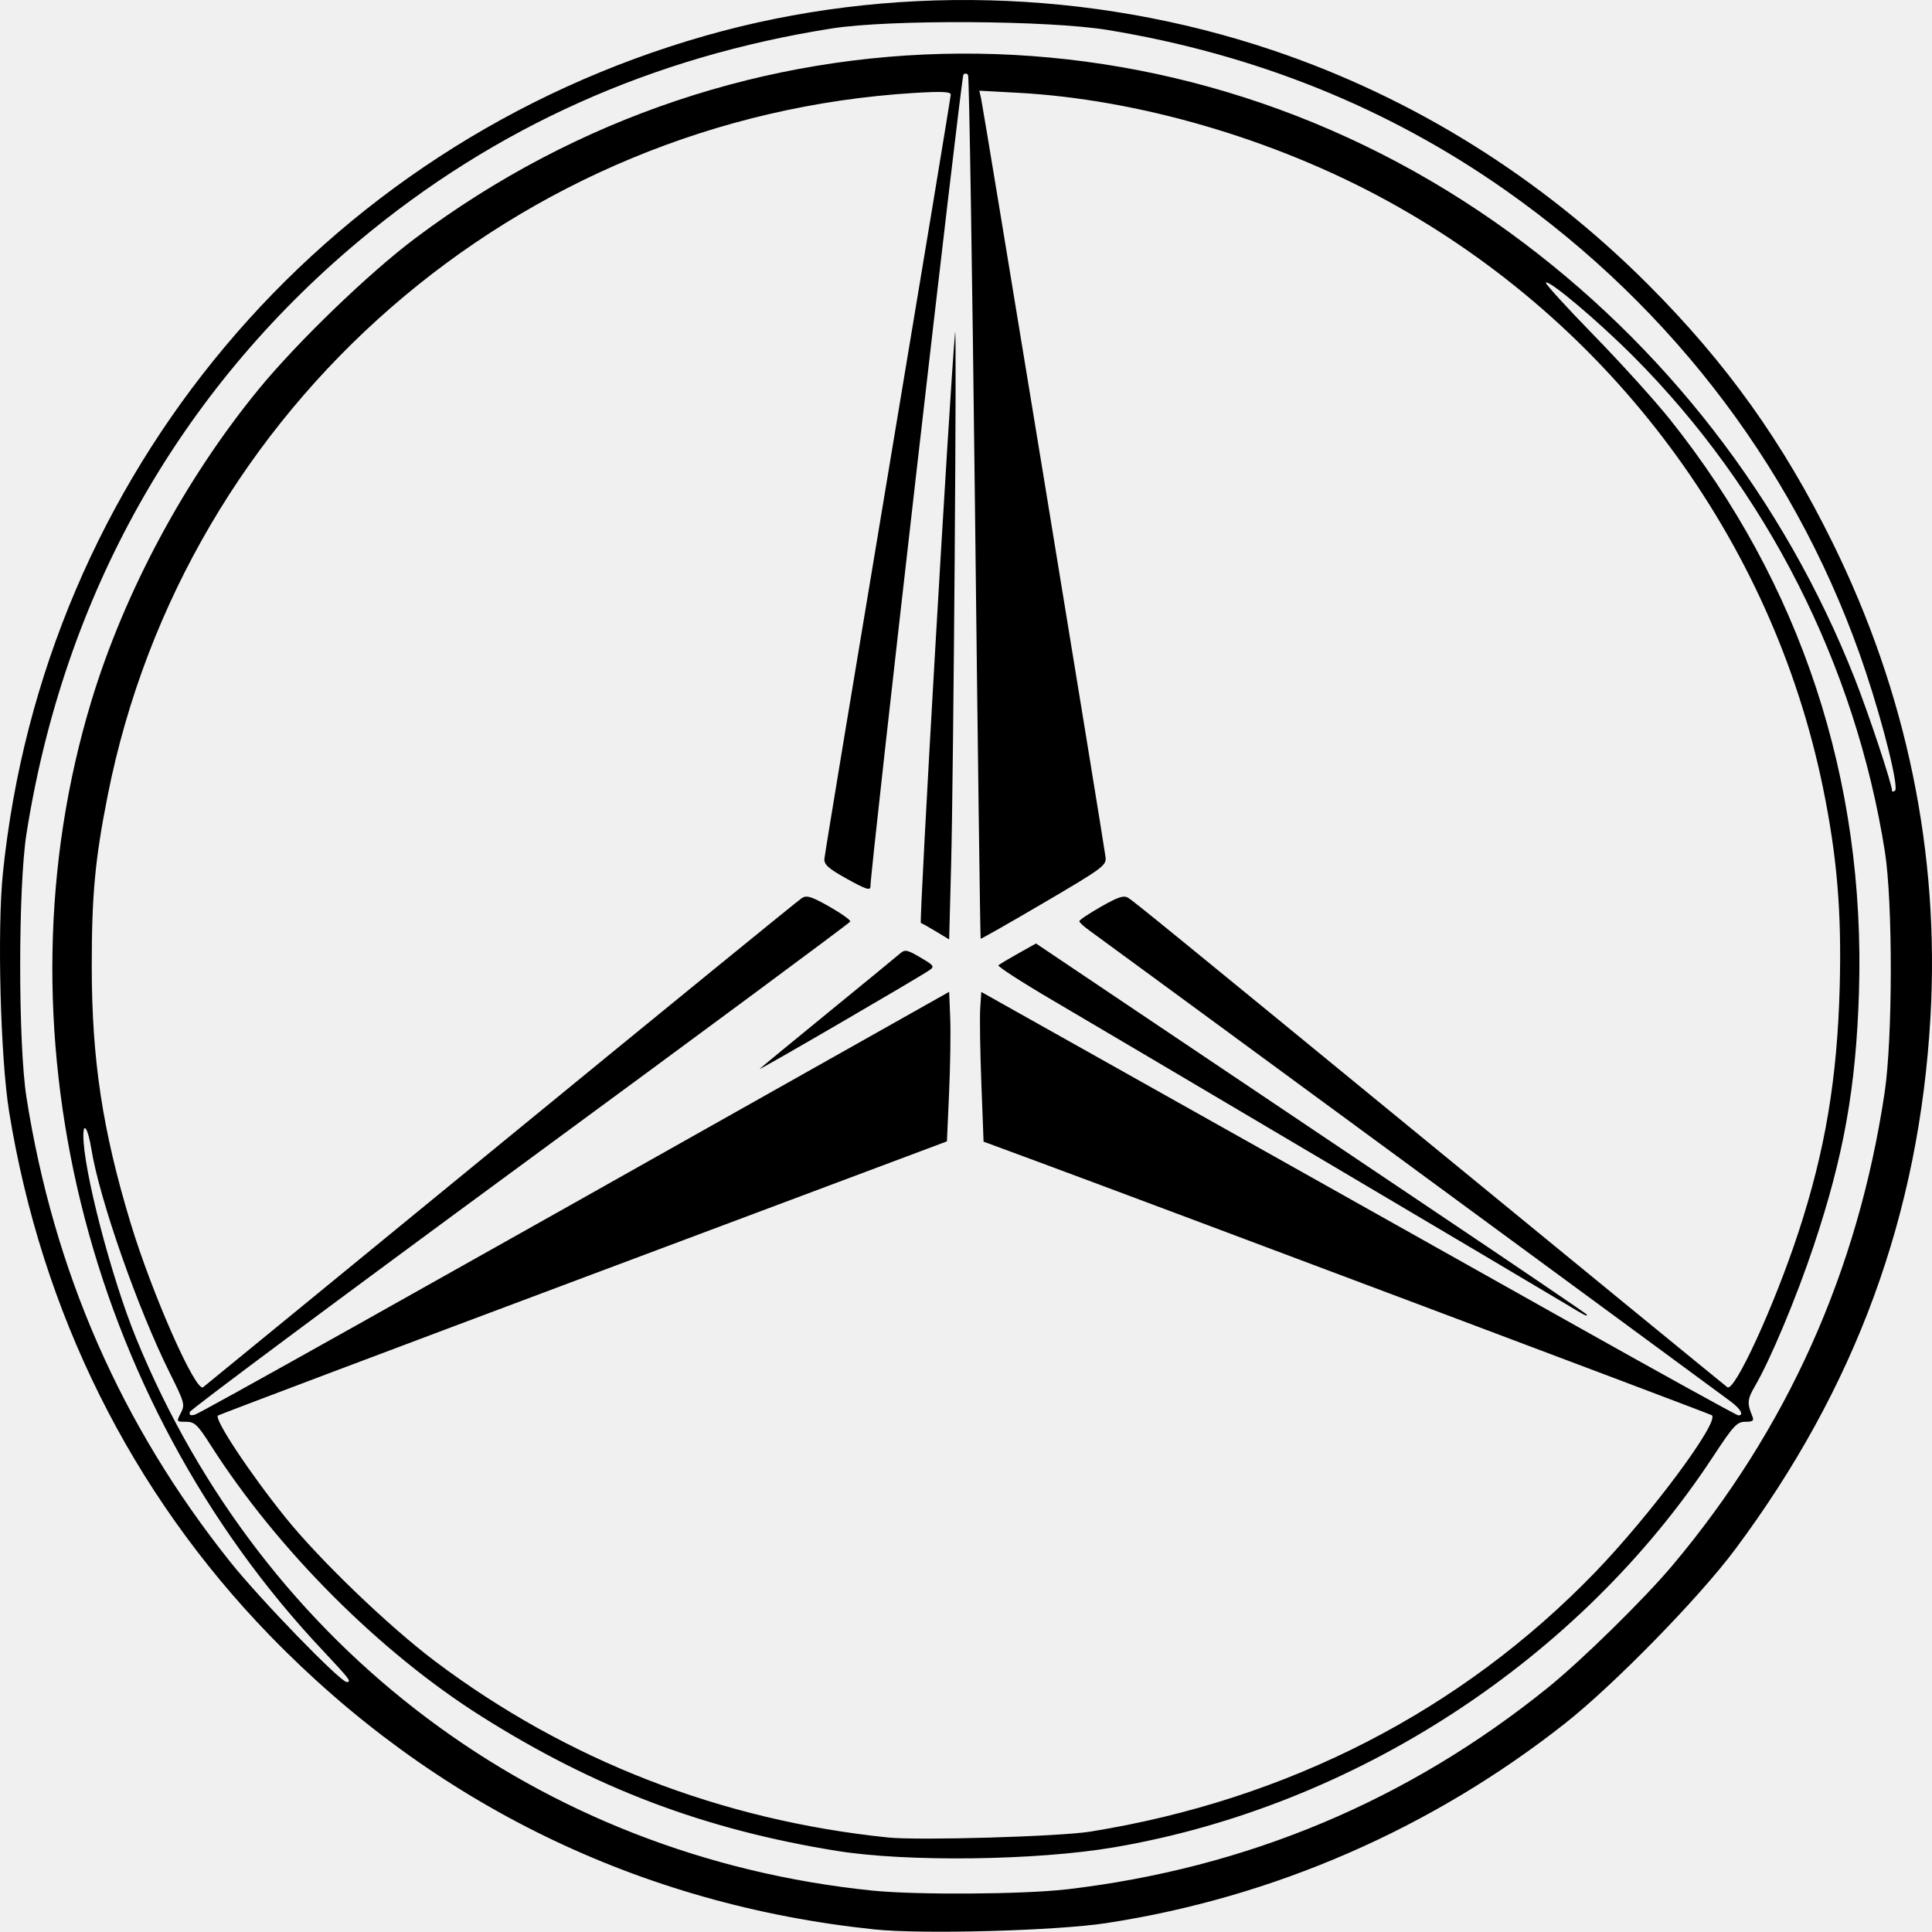
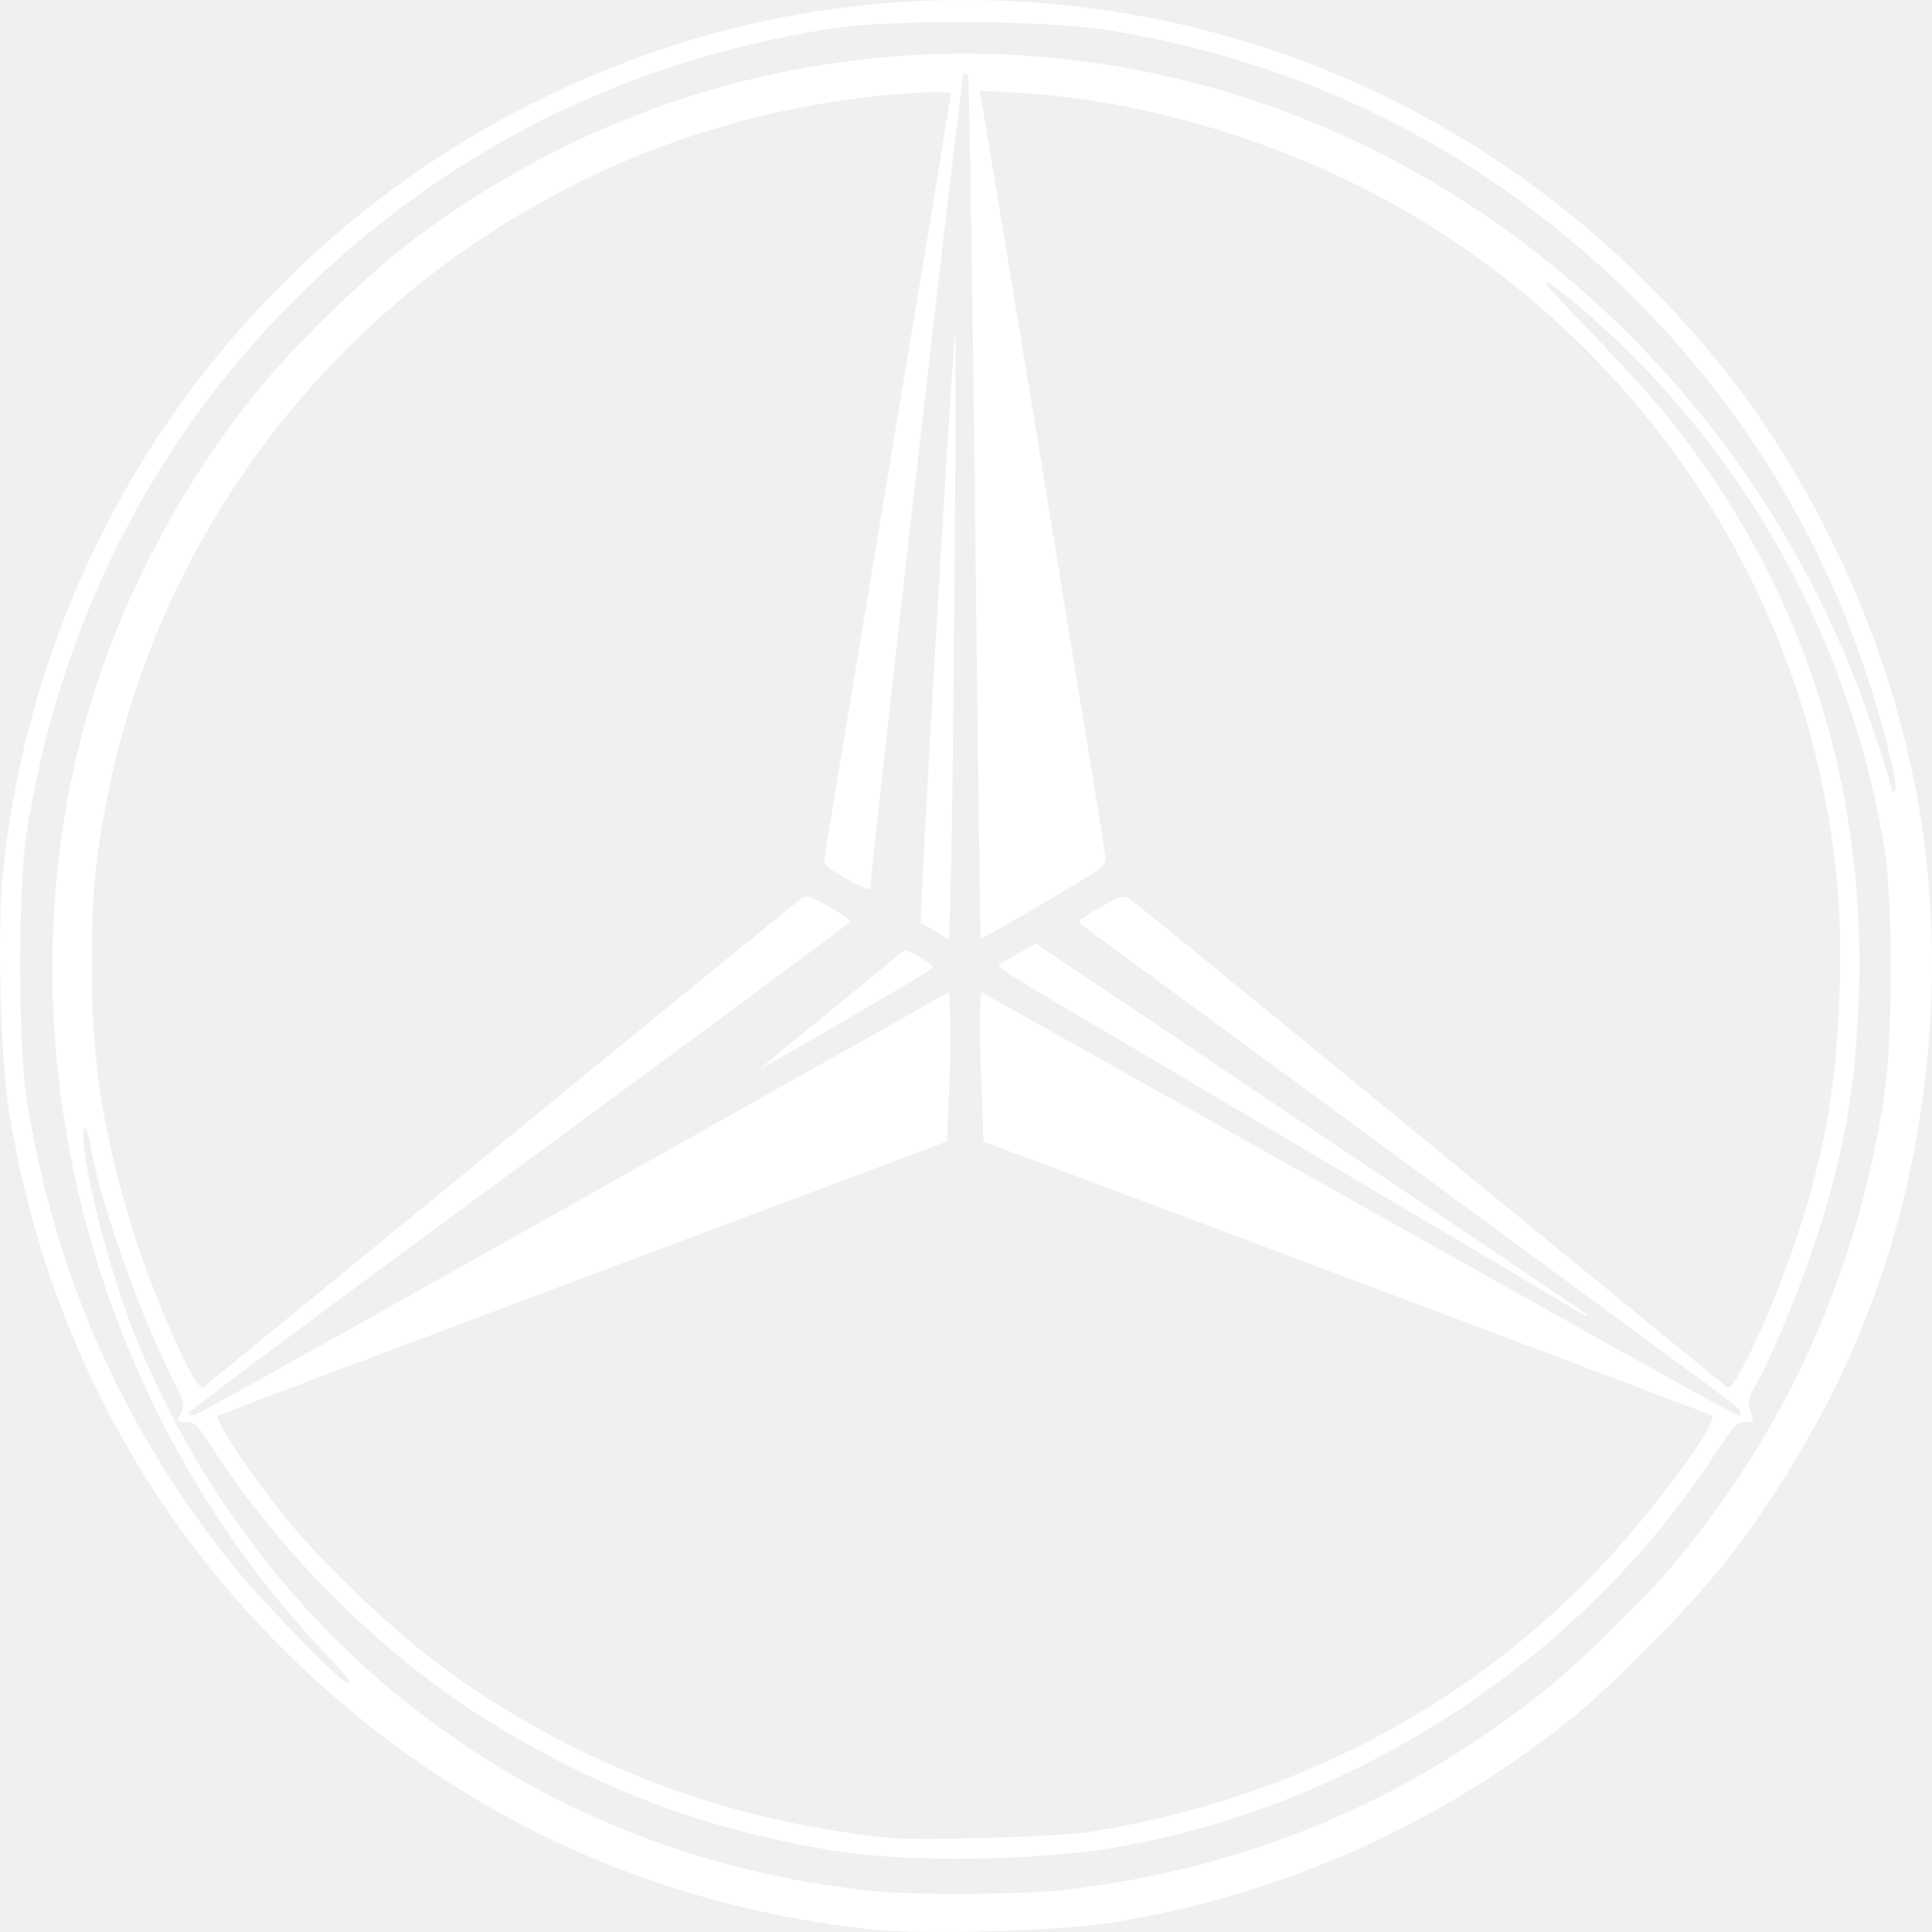
- <svg xmlns="http://www.w3.org/2000/svg" width="144.422" height="144.401" viewBox="0 0 144.422 144.401" version="1.1" id="svg1" xml:space="preserve">
-   <defs id="defs1" />
-   <g id="layer1" transform="translate(-17.52415,-11.55275)">
-     <path style="fill:#000000;stroke-width:0.24" d="M 82.883,155.781 C 65.395,153.952 49.918,146.422 37.667,133.782 27.325,123.112 20.64,109.672 18.206,94.66 17.559,90.67 17.307,81.066 17.739,76.843 20.778,47.11 41.475,22.429 70.25,14.224 c 13.685,-3.902 28.743,-3.518 42.403,1.082 10.496,3.535 20.069,9.506 28.062,17.506 5.874,5.879 10.1,11.793 13.804,19.317 5.542,11.258 8.008,23.209 7.312,35.453 -0.839,14.772 -5.596,27.727 -14.624,39.822 -2.69,3.603 -9.043,10.1 -12.688,12.975 -9.985,7.874 -21.81,13.022 -34.298,14.931 -3.754,0.574 -13.757,0.846 -17.339,0.471 z m 14.361,-2.991 c 13.488,-1.578 25.539,-6.633 36.023,-15.11 2.513,-2.032 7.162,-6.595 9.26,-9.089 8.584,-10.203 13.883,-22.008 15.879,-35.372 0.606,-4.055 0.615,-14.245 0.016,-18.022 -2.214,-13.966 -8.841,-27.013 -18.786,-36.989 -2.673,-2.681 -6.322,-5.758 -6.554,-5.527 -0.069,0.069 1.542,1.837 3.58,3.928 2.038,2.091 4.603,4.926 5.699,6.3 9.782,12.255 14.623,26.939 14.125,42.843 -0.223,7.112 -1.145,12.259 -3.404,18.995 -1.292,3.852 -3.222,8.459 -4.363,10.408 -0.579,0.991 -0.606,1.287 -0.206,2.26 0.141,0.344 0.046,0.42 -0.524,0.42 -0.621,0 -0.883,0.283 -2.406,2.6 -9.976,15.18 -26.779,26.142 -44.771,29.208 -5.82,0.992 -15.481,1.115 -20.745,0.266 -9.878,-1.594 -18.012,-4.67 -26.516,-10.028 -7.613,-4.796 -15.295,-12.486 -20.283,-20.305 -0.98,-1.536 -1.197,-1.741 -1.841,-1.741 -0.718,0 -0.724,-0.011 -0.387,-0.655 0.323,-0.617 0.277,-0.786 -0.799,-2.942 -2.406,-4.819 -5.286,-13.039 -5.893,-16.818 -0.234,-1.456 -0.583,-2.058 -0.593,-1.022 -0.024,2.537 2.087,10.654 3.959,15.225 9.506,23.215 30.16,38.708 54.995,41.254 3.286,0.337 11.306,0.287 14.532,-0.09 z m 1.8,-4.322 c 14.754,-2.375 27.729,-9.041 37.711,-19.374 4.176,-4.323 9.406,-11.374 8.72,-11.755 -0.307,-0.17 -41.539,-15.68 -50.188,-18.879 l -4.238,-1.567 -0.166,-4.359 c -0.091,-2.397 -0.13,-4.915 -0.085,-5.595 l 0.081,-1.236 15.611,8.764 c 8.586,4.82 21.271,11.942 28.188,15.826 6.918,3.885 12.673,7.063 12.789,7.063 0.443,0 0.181,-0.479 -0.569,-1.039 -1.756,-1.311 -47.193,-34.682 -47.913,-35.189 -0.429,-0.303 -0.78,-0.624 -0.778,-0.714 0.002,-0.09 0.731,-0.578 1.621,-1.084 1.303,-0.741 1.702,-0.869 2.042,-0.657 0.439,0.274 3.464,2.74 21.672,17.667 12.247,10.04 22.676,18.576 23.104,18.909 0.529,0.412 3.522,-6.107 5.317,-11.583 1.999,-6.096 2.905,-11.489 3.085,-18.373 0.147,-5.617 -0.202,-9.745 -1.258,-14.89 C 149.975,51.833 137.944,35.671 121.102,26.496 112.684,21.91 102.582,18.97 93.58,18.486 l -2.851,-0.153 0.135,0.578 c 0.157,0.67 9.188,55.73 9.303,56.714 0.072,0.621 -0.187,0.813 -4.603,3.406 -2.574,1.511 -4.704,2.723 -4.734,2.694 -0.03,-0.03 -0.22,-14.514 -0.423,-32.188 C 90.203,31.863 89.971,17.295 89.89,17.164 c -0.081,-0.131 -0.238,-0.148 -0.348,-0.038 -0.165,0.166 -6.951,59.422 -6.951,60.698 0,0.322 -0.341,0.211 -1.741,-0.567 -1.411,-0.784 -1.733,-1.071 -1.7,-1.509 0.023,-0.298 2.157,-13.207 4.743,-28.687 2.586,-15.48 4.702,-28.276 4.702,-28.436 0,-0.219 -0.657,-0.25 -2.69,-0.127 -29.694,1.804 -54.563,23.447 -60.328,52.505 -0.95,4.788 -1.199,7.467 -1.194,12.849 0.007,6.928 0.803,12.186 2.893,19.093 1.605,5.307 4.883,12.729 5.433,12.305 0.158,-0.122 10.195,-8.338 22.303,-18.257 12.109,-9.92 22.213,-18.159 22.456,-18.31 0.362,-0.226 0.726,-0.112 2.059,0.646 0.89,0.506 1.591,1.006 1.558,1.111 -0.034,0.105 -11.129,8.318 -24.657,18.253 -13.528,9.934 -24.646,18.214 -24.706,18.399 -0.077,0.235 0.032,0.3 0.36,0.214 0.392,-0.103 15.127,-8.357 50.75,-28.431 l 5.644,-3.18 0.079,1.961 c 0.043,1.079 0.005,3.594 -0.084,5.589 l -0.162,3.628 -27.106,10.162 c -14.908,5.589 -27.23,10.238 -27.381,10.332 -0.34,0.21 2.341,4.266 5.029,7.607 2.567,3.19 7.742,8.164 11.217,10.779 9.805,7.38 21.375,11.878 33.845,13.157 2.316,0.237 12.817,-0.069 15.13,-0.441 z m 35.545,-39.429 c -1.887,-1.14 -33.143,-19.637 -38.467,-22.764 -2.268,-1.332 -4.051,-2.487 -3.963,-2.566 0.088,-0.079 0.756,-0.478 1.485,-0.886 l 1.325,-0.742 8.882,5.97 c 4.885,3.284 14.151,9.507 20.591,13.831 6.439,4.323 11.708,7.899 11.708,7.945 0,0.146 -0.09,0.101 -1.561,-0.788 z M 74.306,91.462 c 0.132,-0.128 2.456,-2.041 5.164,-4.252 2.708,-2.211 5.108,-4.181 5.334,-4.378 0.368,-0.321 0.526,-0.29 1.522,0.294 1.019,0.597 1.075,0.677 0.67,0.954 -0.868,0.595 -12.925,7.609 -12.69,7.381 z M 87.515,81.195 c -0.528,-0.32 -1.047,-0.611 -1.152,-0.647 -0.15,-0.051 2.138,-39.546 2.556,-44.128 0.139,-1.526 -0.118,33.058 -0.296,39.79 l -0.147,5.567 z M 43.416,136.87 c -0.18,-0.231 -0.941,-1.069 -1.69,-1.861 -17.913,-18.953 -24.722,-46.803 -17.372,-71.049 2.476,-8.168 7.01,-16.613 12.528,-23.336 2.891,-3.522 8.213,-8.654 11.659,-11.243 24.319,-18.266 57.09,-18.442 81.843,-0.442 11.566,8.411 20.508,19.964 25.773,33.299 1.061,2.687 2.807,7.944 2.807,8.451 0,0.057 0.095,0.044 0.212,-0.028 0.31,-0.192 -0.813,-4.771 -2.177,-8.874 C 152.163,47.237 142.761,34.678 130.007,25.733 121.258,19.597 111.348,15.609 100.343,13.796 95.921,13.067 84.026,13 79.71,13.679 66.274,15.793 54.504,21.078 44.384,29.539 30.863,40.842 22.3,56.105 19.502,73.886 c -0.625,3.973 -0.625,15.721 0,19.694 2.051,13.031 7.077,24.498 15.213,34.704 2.251,2.824 8.247,9.006 8.735,9.006 0.218,0 0.21,-0.108 -0.034,-0.42 z" id="path1" />
-   </g>
+ <svg xmlns="http://www.w3.org/2000/svg" width="50" height="50" viewBox="0 0 50 50" fill="none">
+   <path d="M22.628 49.94C16.573 49.307 11.215 46.7 6.973 42.323C3.393 38.628 1.079 33.975 0.236 28.777C0.012 27.395 -0.075 24.07 0.074 22.607C1.127 12.312 8.292 3.766 18.254 0.925C22.992 -0.426 28.205 -0.293 32.934 1.299C36.568 2.523 39.882 4.591 42.65 7.361C44.683 9.397 46.146 11.444 47.429 14.05C49.347 17.948 50.201 22.086 49.96 26.326C49.67 31.441 48.023 35.926 44.897 40.114C43.966 41.362 41.767 43.612 40.505 44.607C37.048 47.334 32.954 49.116 28.63 49.777C27.331 49.976 23.868 50.07 22.628 49.94ZM27.599 48.905C32.269 48.358 36.441 46.608 40.071 43.673C40.941 42.969 42.55 41.389 43.277 40.526C46.248 36.993 48.083 32.905 48.774 28.278C48.984 26.874 48.987 23.345 48.78 22.038C48.013 17.202 45.719 12.684 42.276 9.23C41.351 8.301 40.087 7.236 40.007 7.316C39.983 7.34 40.541 7.952 41.247 8.676C41.952 9.4 42.84 10.382 43.22 10.858C46.606 15.101 48.282 20.186 48.11 25.692C48.033 28.155 47.714 29.937 46.932 32.27C46.484 33.603 45.816 35.198 45.421 35.873C45.221 36.217 45.211 36.319 45.35 36.656C45.399 36.775 45.366 36.802 45.169 36.802C44.954 36.802 44.863 36.9 44.336 37.702C40.882 42.958 35.065 46.754 28.836 47.815C26.821 48.159 23.476 48.202 21.654 47.907C18.234 47.355 15.418 46.29 12.474 44.435C9.838 42.775 7.179 40.112 5.452 37.405C5.112 36.873 5.037 36.802 4.814 36.802C4.566 36.802 4.564 36.798 4.68 36.575C4.792 36.361 4.776 36.303 4.404 35.556C3.571 33.888 2.574 31.042 2.363 29.733C2.282 29.229 2.162 29.02 2.158 29.379C2.15 30.258 2.881 33.068 3.529 34.651C6.82 42.689 13.97 48.054 22.568 48.936C23.706 49.053 26.483 49.035 27.599 48.905ZM28.222 47.408C33.331 46.586 37.822 44.278 41.278 40.7C42.724 39.203 44.535 36.761 44.297 36.63C44.191 36.57 29.916 31.2 26.922 30.093L25.454 29.55L25.397 28.041C25.365 27.211 25.352 26.339 25.367 26.103L25.395 25.675L30.8 28.71C33.773 30.379 38.164 32.845 40.559 34.19C42.954 35.535 44.946 36.635 44.986 36.635C45.14 36.635 45.049 36.47 44.789 36.276C44.181 35.822 28.451 24.267 28.202 24.091C28.053 23.986 27.932 23.875 27.932 23.844C27.933 23.813 28.185 23.644 28.493 23.468C28.945 23.212 29.082 23.168 29.2 23.241C29.352 23.336 30.4 24.19 36.703 29.358C40.943 32.835 44.554 35.791 44.702 35.906C44.885 36.048 45.922 33.791 46.543 31.895C47.235 29.784 47.549 27.917 47.611 25.534C47.662 23.589 47.541 22.159 47.175 20.378C45.856 13.948 41.69 8.351 35.859 5.174C32.945 3.586 29.448 2.568 26.331 2.401L25.344 2.348L25.391 2.548C25.445 2.78 28.572 21.845 28.612 22.186C28.637 22.401 28.547 22.467 27.018 23.365C26.127 23.888 25.389 24.308 25.379 24.297C25.369 24.287 25.303 19.272 25.233 13.152C25.162 7.032 25.082 1.988 25.053 1.943C25.025 1.897 24.971 1.891 24.933 1.93C24.876 1.987 22.527 22.505 22.527 22.947C22.527 23.059 22.409 23.02 21.924 22.751C21.436 22.479 21.324 22.38 21.335 22.228C21.343 22.125 22.082 17.655 22.978 12.295C23.873 6.935 24.605 2.504 24.605 2.449C24.605 2.373 24.378 2.362 23.674 2.405C13.394 3.03 4.784 10.524 2.788 20.586C2.459 22.243 2.373 23.171 2.375 25.035C2.377 27.433 2.653 29.254 3.376 31.646C3.932 33.483 5.067 36.053 5.257 35.907C5.312 35.864 8.787 33.02 12.979 29.585C17.171 26.15 20.669 23.297 20.753 23.245C20.879 23.166 21.004 23.206 21.466 23.468C21.774 23.644 22.017 23.817 22.005 23.853C21.994 23.889 18.152 26.733 13.469 30.173C8.785 33.613 4.936 36.48 4.915 36.544C4.889 36.625 4.926 36.648 5.04 36.618C5.176 36.583 10.277 33.724 22.61 26.773L24.564 25.672L24.591 26.351C24.606 26.725 24.593 27.596 24.562 28.287L24.506 29.543L15.122 33.061C9.96 34.997 5.695 36.607 5.642 36.639C5.524 36.712 6.453 38.116 7.383 39.273C8.272 40.377 10.064 42.1 11.267 43.005C14.661 45.561 18.667 47.118 22.984 47.561C23.786 47.643 27.422 47.537 28.222 47.408ZM40.528 33.756C39.875 33.361 29.054 26.956 27.211 25.873C26.426 25.412 25.808 25.012 25.839 24.985C25.869 24.957 26.101 24.819 26.353 24.678L26.811 24.421L29.887 26.488C31.578 27.625 34.786 29.78 37.015 31.277C39.245 32.774 41.069 34.012 41.069 34.028C41.069 34.079 41.038 34.063 40.528 33.756ZM19.658 27.669C19.704 27.625 20.508 26.963 21.446 26.197C22.383 25.432 23.214 24.75 23.293 24.681C23.42 24.57 23.475 24.581 23.82 24.783C24.172 24.99 24.192 25.017 24.052 25.113C23.751 25.32 19.577 27.748 19.658 27.669ZM24.231 24.114C24.048 24.004 23.869 23.903 23.832 23.89C23.78 23.873 24.573 10.197 24.717 8.611C24.766 8.082 24.677 20.057 24.615 22.388L24.564 24.316L24.231 24.114ZM8.964 43.392C8.902 43.312 8.638 43.022 8.379 42.748C2.177 36.185 -0.18 26.542 2.365 18.146C3.222 15.318 4.791 12.394 6.702 10.066C7.703 8.846 9.545 7.069 10.738 6.173C19.158 -0.152 30.503 -0.213 39.073 6.02C43.077 8.932 46.173 12.933 47.996 17.55C48.363 18.48 48.968 20.301 48.968 20.477C48.968 20.496 49.001 20.492 49.041 20.467C49.148 20.401 48.759 18.815 48.287 17.394C46.613 12.356 43.358 8.007 38.943 4.91C35.913 2.785 32.483 1.404 28.672 0.777C27.142 0.524 23.023 0.501 21.529 0.736C16.878 1.468 12.803 3.298 9.299 6.228C4.618 10.142 1.654 15.427 0.685 21.584C0.468 22.959 0.468 27.027 0.685 28.403C1.395 32.915 3.135 36.885 5.952 40.419C6.731 41.397 8.807 43.538 8.976 43.538C9.051 43.538 9.048 43.5 8.964 43.392Z" fill="white" />
</svg>
